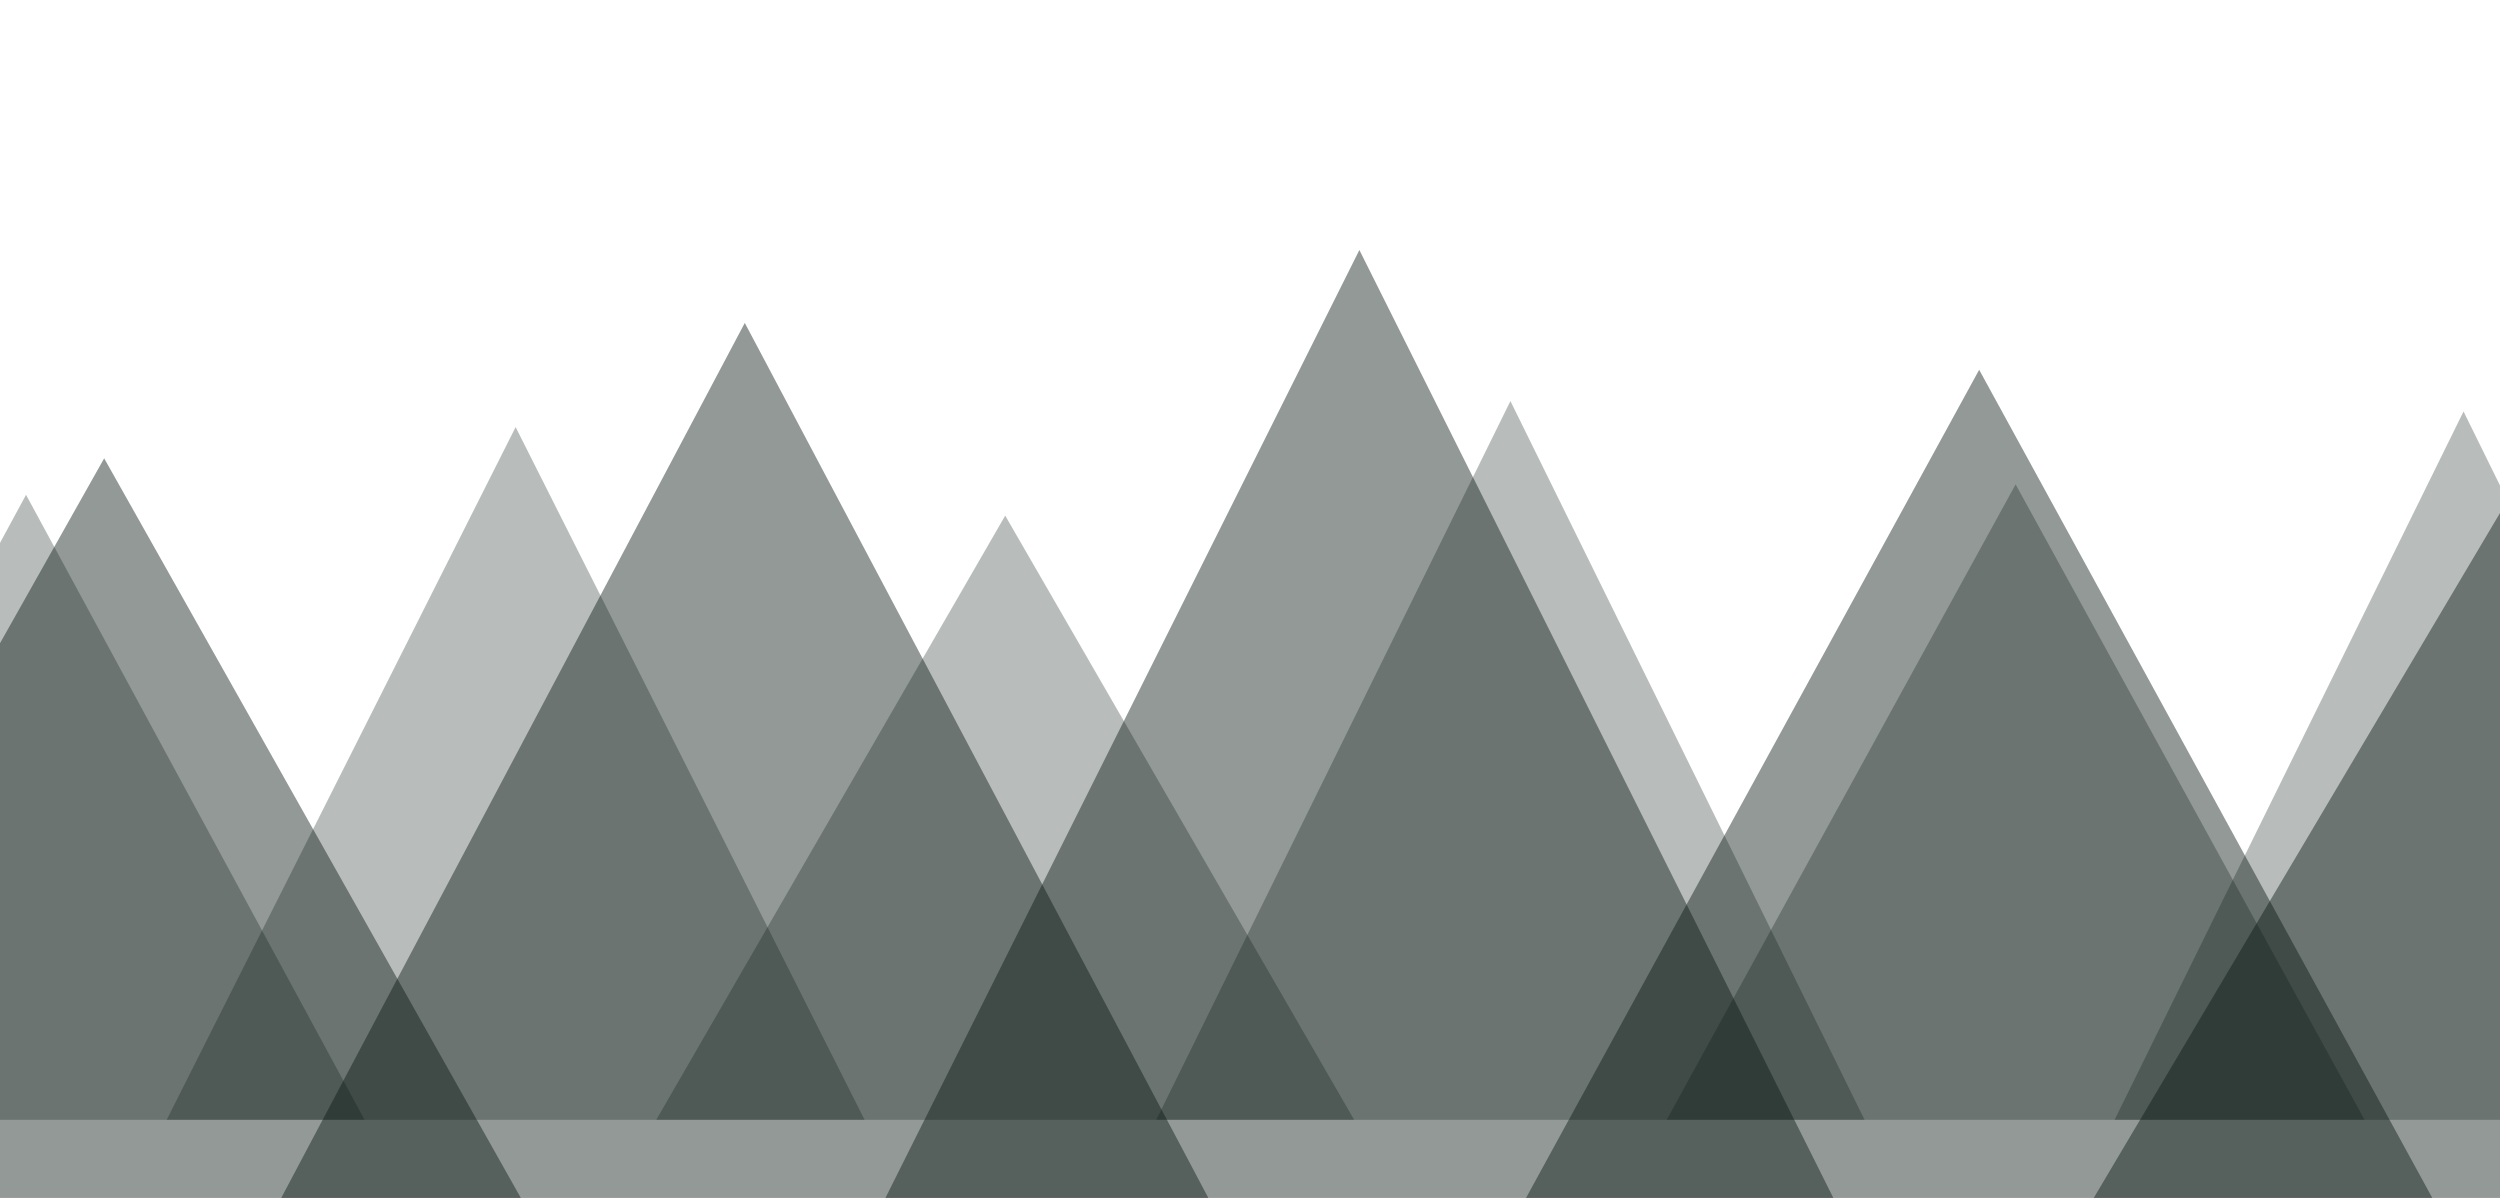
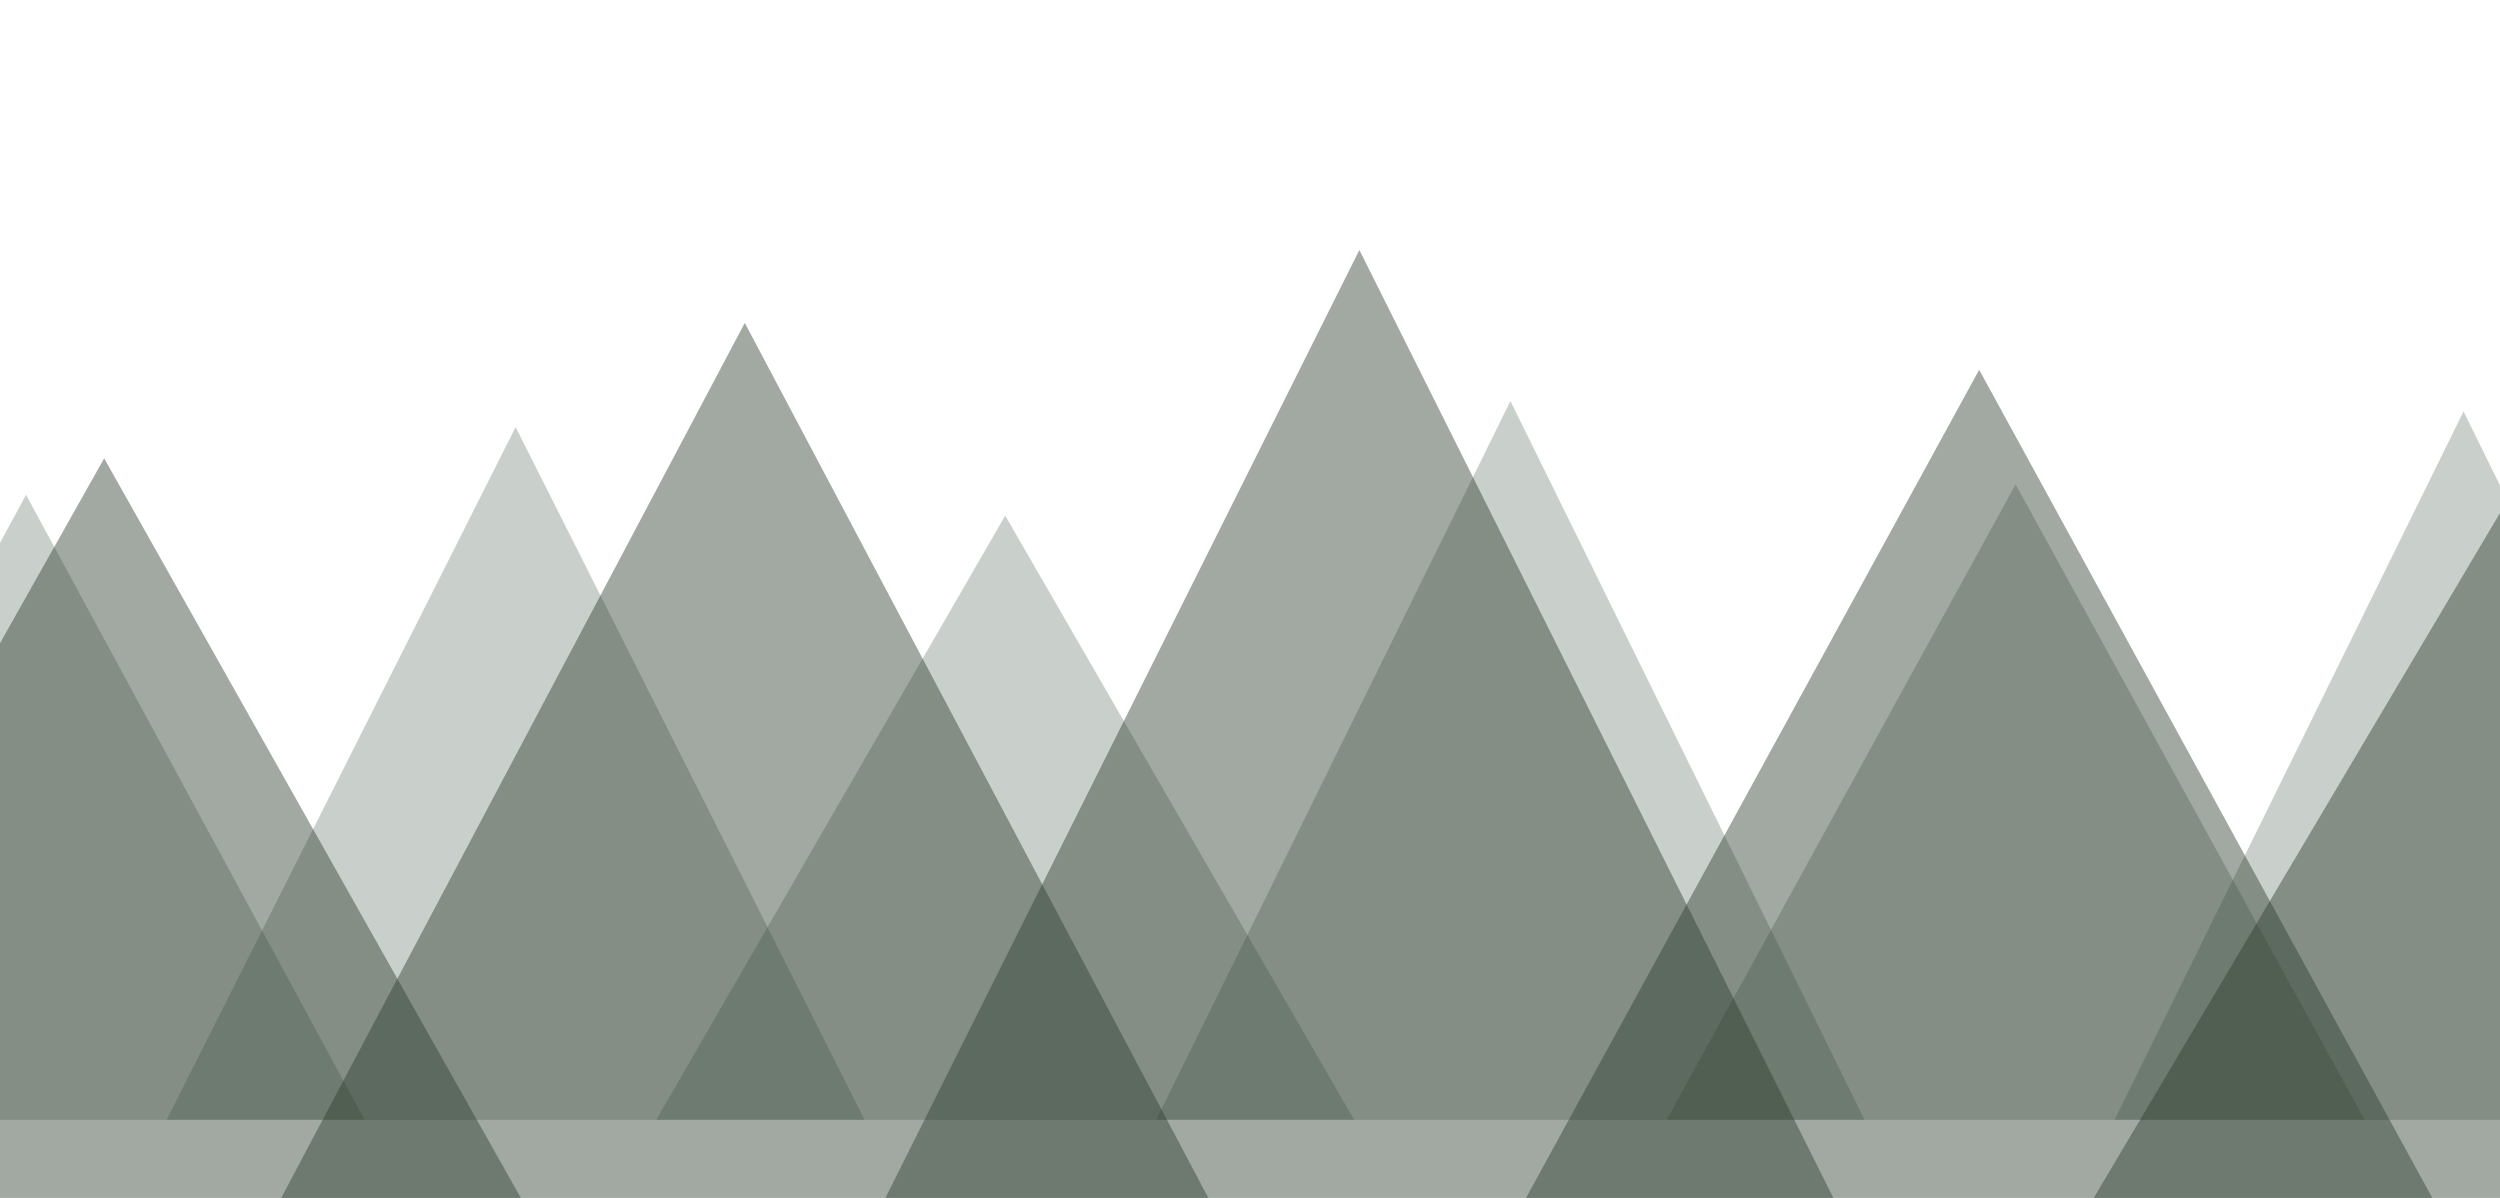
<svg xmlns="http://www.w3.org/2000/svg" width="960" height="460" viewBox="0 0 960 460" fill="none">
-   <g fill="#11241c" fill-opacity="0.3">
+   <g fill="#4a5d4f" fill-opacity="0.3">
    <path d="M-120 430L10 190L140 430H-120Z" />
    <path d="M64 430L198 164L332 430H64Z" />
    <path d="M252 430L386 198L520 430H252Z" />
    <path d="M444 430L580 154L716 430H444Z" />
    <path d="M640 430L774 186L908 430H640Z" />
    <path d="M812 430L946 158L1080 430H812Z" />
  </g>
-   <g fill="#0b1813" fill-opacity="0.44">
+   <g fill="#2c3d2f" fill-opacity="0.44">
    <path d="M-120 460L40 176L200 460H-120Z" />
    <path d="M108 460L286 124L464 460H108Z" />
    <path d="M340 460L522 96L704 460H340Z" />
    <path d="M586 460L760 142L934 460H586Z" />
    <path d="M804 460L976 170L1148 460H804Z" />
  </g>
</svg>
